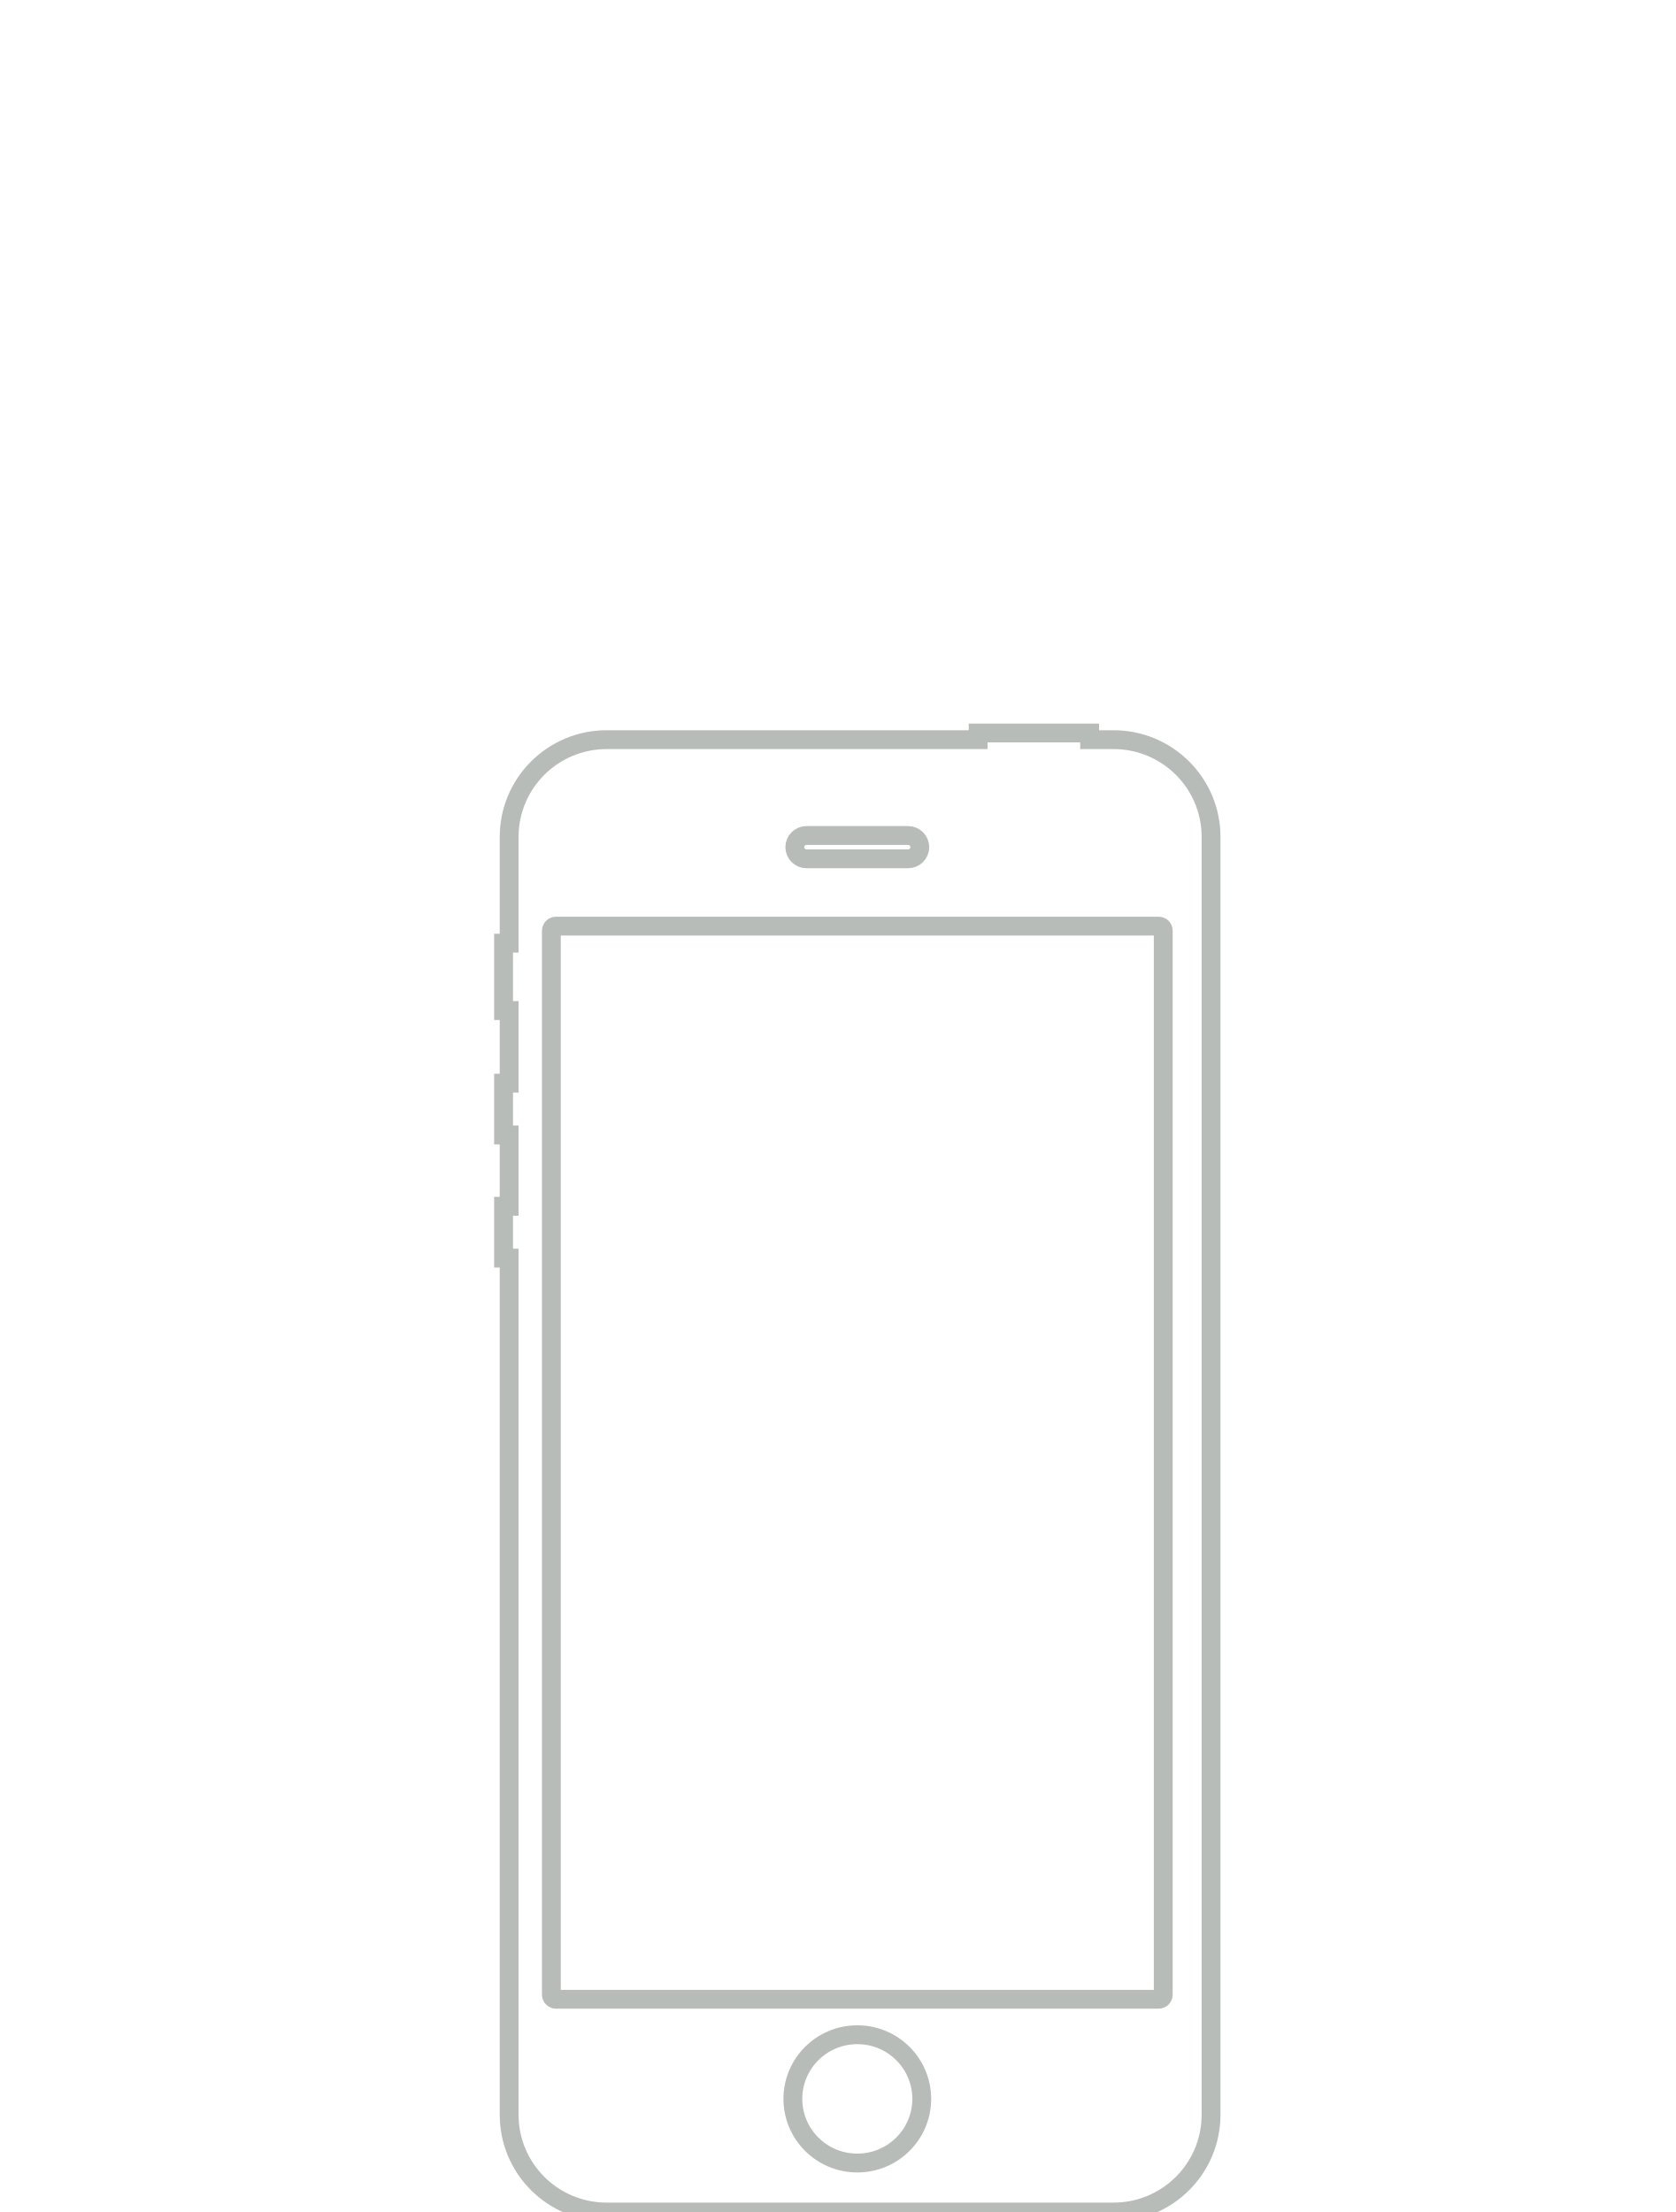
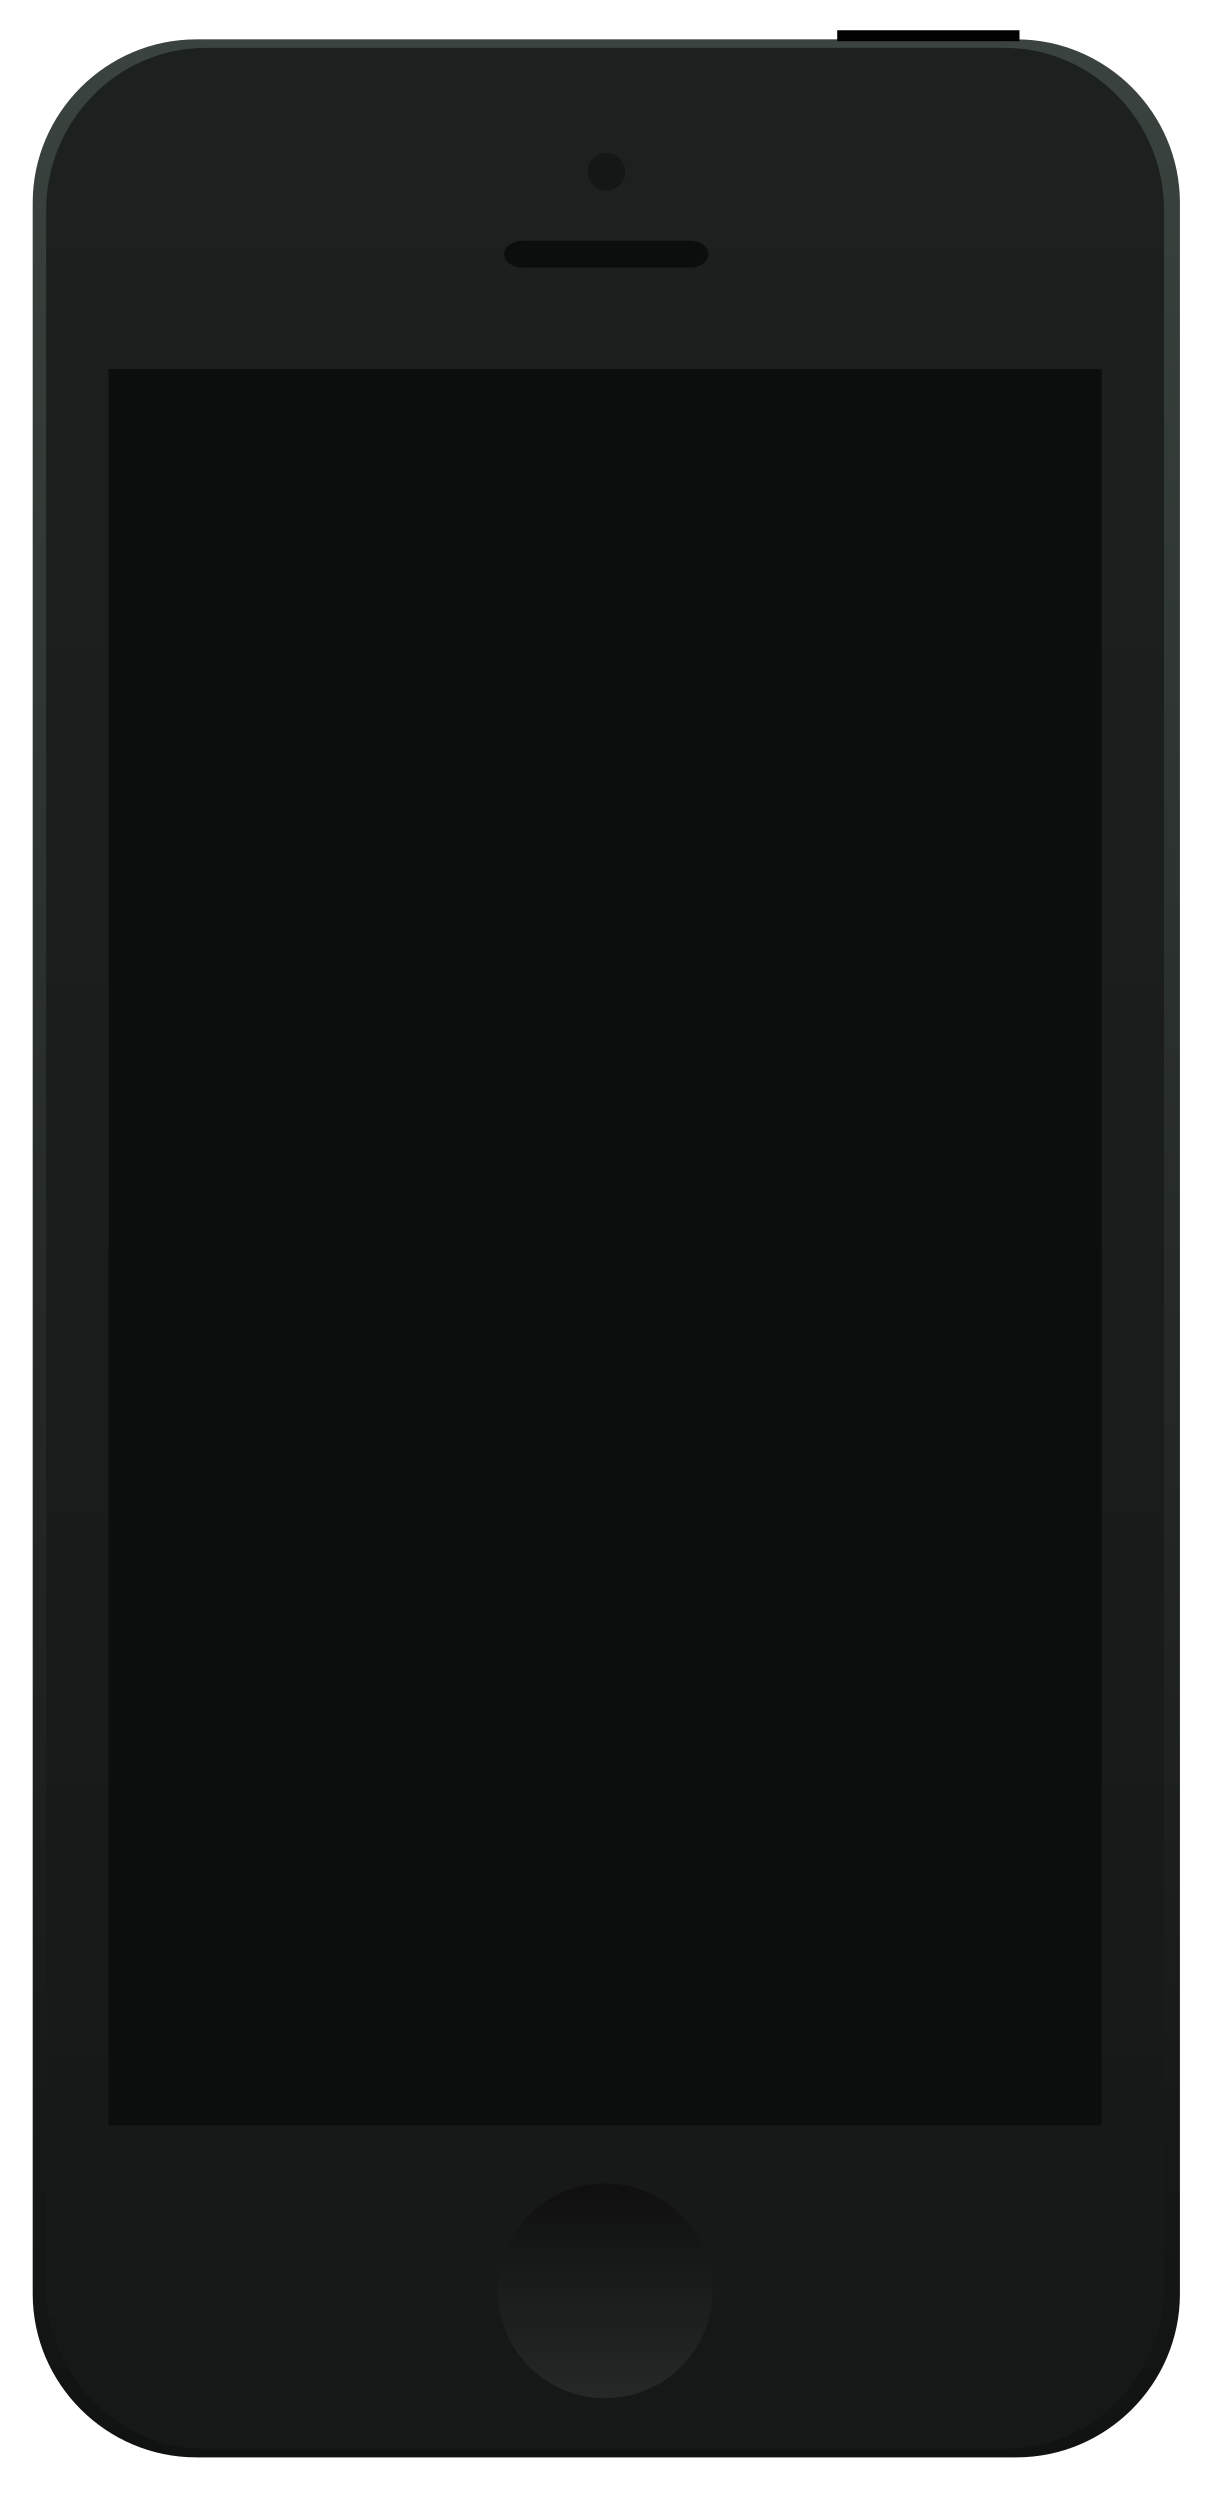
- <svg xmlns="http://www.w3.org/2000/svg" version="1.1" id="Layer_1" x="0px" y="0px" width="266.667px" height="352.064px" viewBox="0 0 266.667 352.064" enable-background="new 0 0 266.667 352.064" xml:space="preserve">
-   <g>
-     <g>
-       <g>
-         <path fill="none" stroke="#B7BCB9" stroke-width="3" d="M177.215,117.726h-3.811v-1.06h-17.737v1.06H96.542     c-8.568,0-15.513,6.927-15.513,15.472v16.916H80.14v10.727h0.889v11.551H80.14v8.252h0.889v11.346H80.14v8.252h0.889v136.354     c0,8.544,6.945,15.471,15.513,15.471h80.673c8.568,0,15.514-6.927,15.514-15.471V133.197     C192.729,124.652,185.784,117.726,177.215,117.726z" />
-       </g>
-     </g>
-     <path fill-rule="evenodd" clip-rule="evenodd" fill="none" stroke="#B7BCB9" stroke-width="3" d="M88.489,147.402h95.892   c0.41,0,0.742,0.33,0.742,0.738v169.326c0,0.407-0.332,0.739-0.742,0.739H88.489c-0.41,0-0.741-0.332-0.741-0.739V148.141   C87.748,147.732,88.079,147.402,88.489,147.402z" />
-     <path fill-rule="evenodd" clip-rule="evenodd" fill="none" stroke="#B7BCB9" stroke-width="3" d="M128.354,132.977h16.161   c1.029,0,1.865,0.831,1.865,1.856s-0.836,1.857-1.865,1.857h-16.161c-1.029,0-1.864-0.832-1.864-1.857   S127.325,132.977,128.354,132.977z" />
-     <path fill-rule="evenodd" clip-rule="evenodd" fill="none" stroke="#B7BCB9" stroke-width="3" d="M136.435,323.849   c5.664,0,10.255,4.571,10.255,10.21c0,5.64-4.591,10.212-10.255,10.212s-10.255-4.572-10.255-10.212   C126.18,328.42,130.771,323.849,136.435,323.849z" />
-   </g>
+ <svg xmlns="http://www.w3.org/2000/svg" version="1.1" id="Layer_1" x="0px" y="0px" width="332.79px" height="686px" viewBox="0 0 332.79 686" enable-background="new 0 0 332.79 686" xml:space="preserve">
+   <linearGradient id="SVGID_1_" gradientUnits="userSpaceOnUse" x1="166.372" y1="674.304" x2="166.372" y2="10.801">
+     <stop offset="0" style="stop-color:#111212" />
+     <stop offset="1" style="stop-color:#3A433F" />
+   </linearGradient>
+   <path fill="url(#SVGID_1_)" d="M323.771,629.439c0,24.676-20.188,44.864-44.864,44.864H53.836  c-24.676,0-44.864-20.188-44.864-44.864V55.666c0-24.675,20.188-44.865,44.864-44.865h225.07c24.676,0,44.864,20.189,44.864,44.865  V629.439z" />
+   <linearGradient id="SVGID_2_" gradientUnits="userSpaceOnUse" x1="166.038" y1="671.972" x2="166.038" y2="13.134">
+     <stop offset="0" style="stop-color:#161817" />
+     <stop offset="1" style="stop-color:#1C211F" />
+   </linearGradient>
+   <path fill="url(#SVGID_2_)" d="M319.412,627.422c0,24.502-19.672,44.55-43.718,44.55H56.381c-24.044,0-43.718-20.048-43.718-44.55  V57.683c0-24.502,19.674-44.549,43.718-44.549h219.312c24.046,0,43.718,20.047,43.718,44.549V627.422z" />
+   <path fill="#0C0D0D" d="M194.416,69.755c0,2.03-2.25,3.691-5,3.691h-46.088c-2.75,0-5-1.661-5-3.691c0-2.029,2.25-3.69,5-3.69  h46.088C192.166,66.064,194.416,67.726,194.416,69.755z" />
+   <circle opacity="0.5" fill="#0C0D0D" cx="166.371" cy="47.121" r="5.158" />
+   <rect x="29.785" y="101.318" fill="#0C0D0D" width="272.506" height="481.878" />
+   <linearGradient id="SVGID_3_" gradientUnits="userSpaceOnUse" x1="166.038" y1="658.055" x2="166.038" y2="599.16">
+     <stop offset="0" style="stop-color:#3A433F" />
+     <stop offset="1" style="stop-color:#010101" />
+   </linearGradient>
+   <circle opacity="0.4" fill="url(#SVGID_3_)" cx="166.038" cy="628.607" r="29.447" />
+   <rect x="229.733" y="8.299" fill="#010101" width="50.019" height="3.004" />
</svg>
